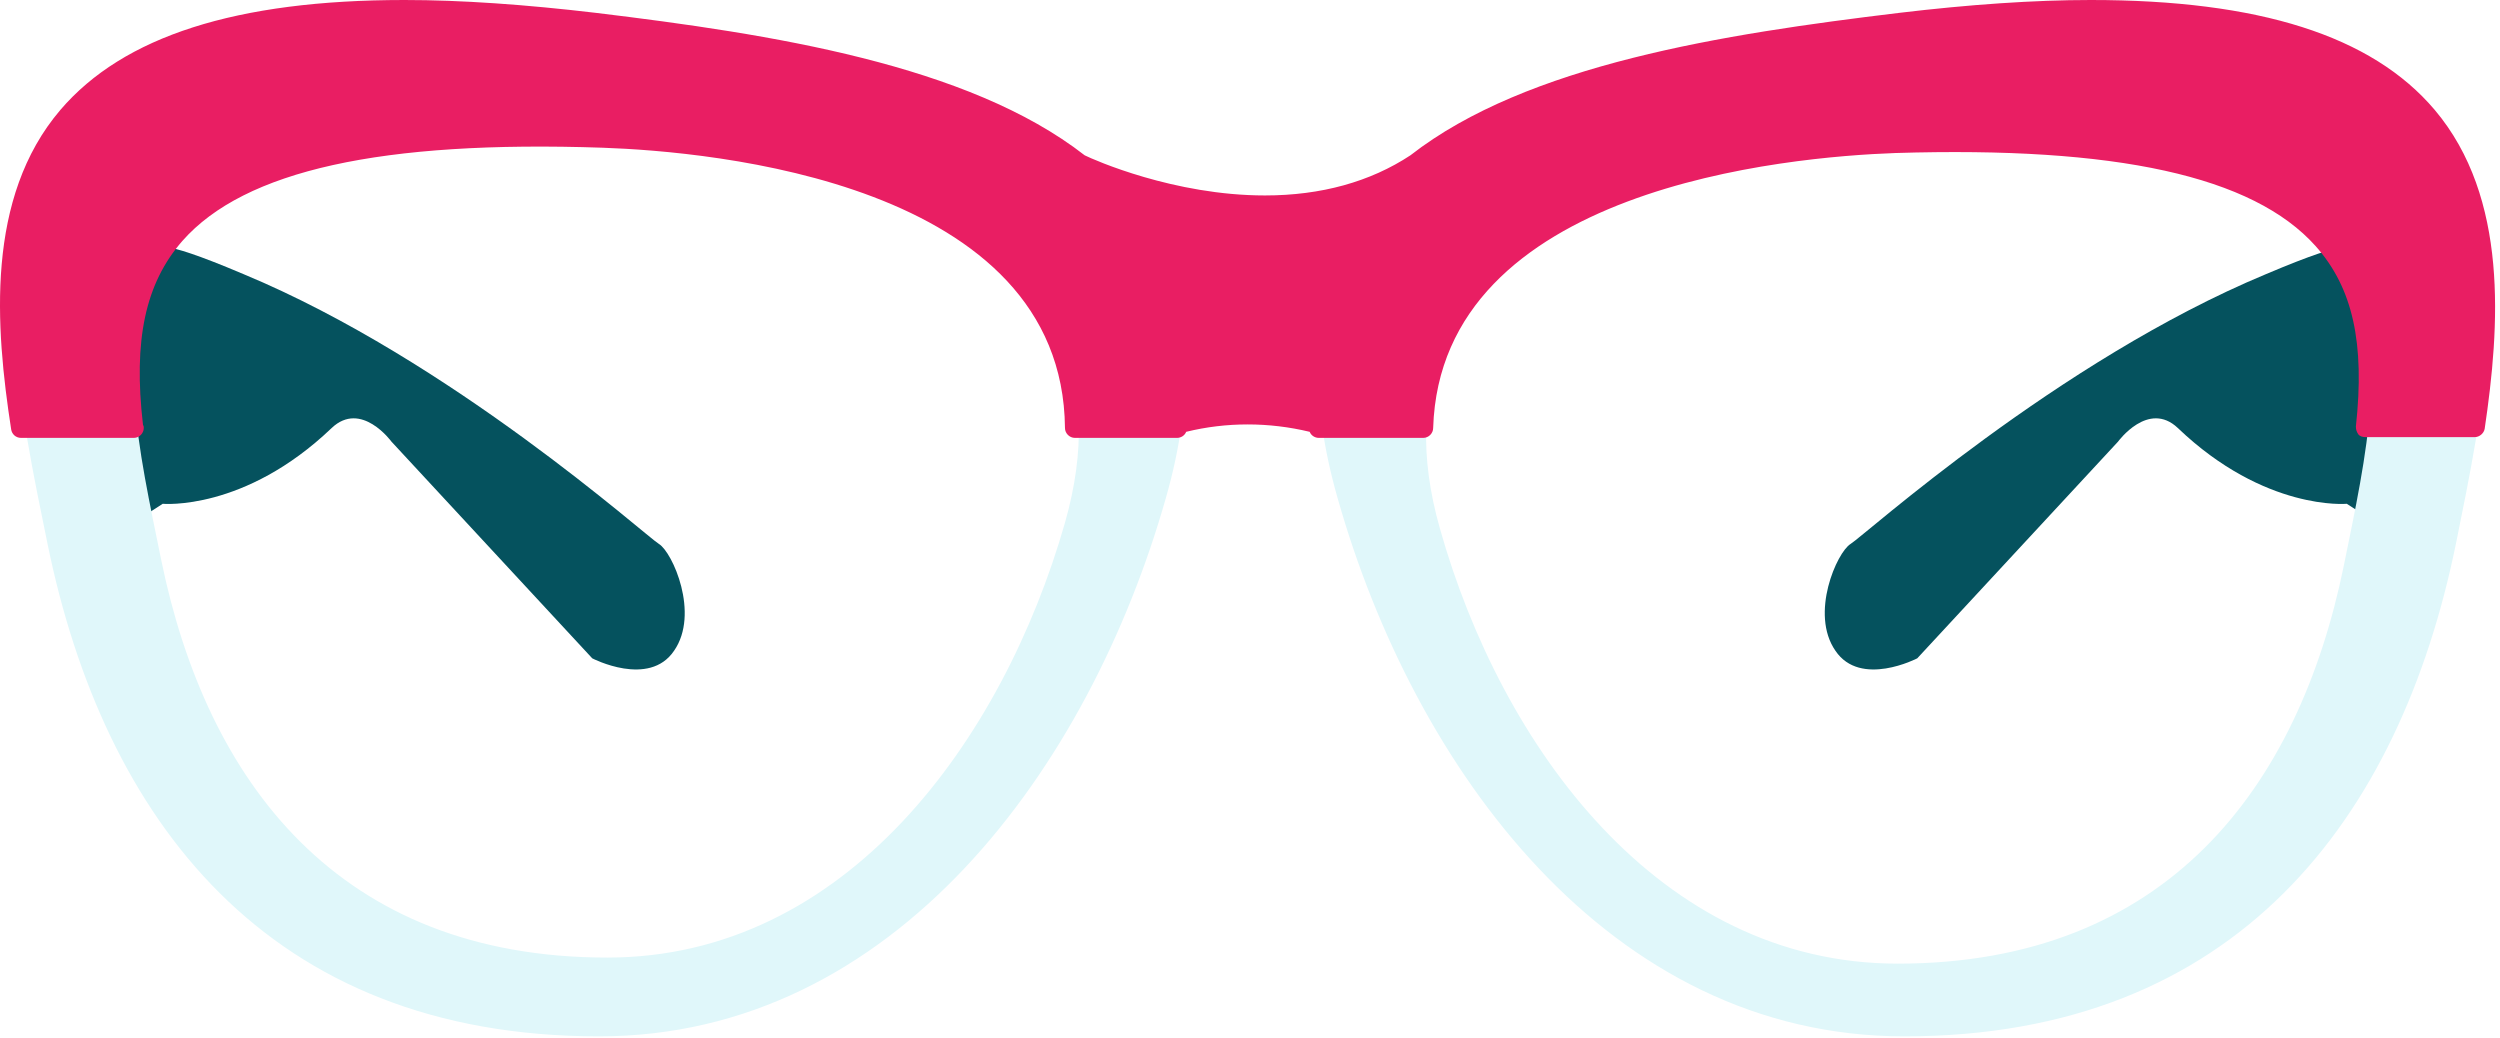
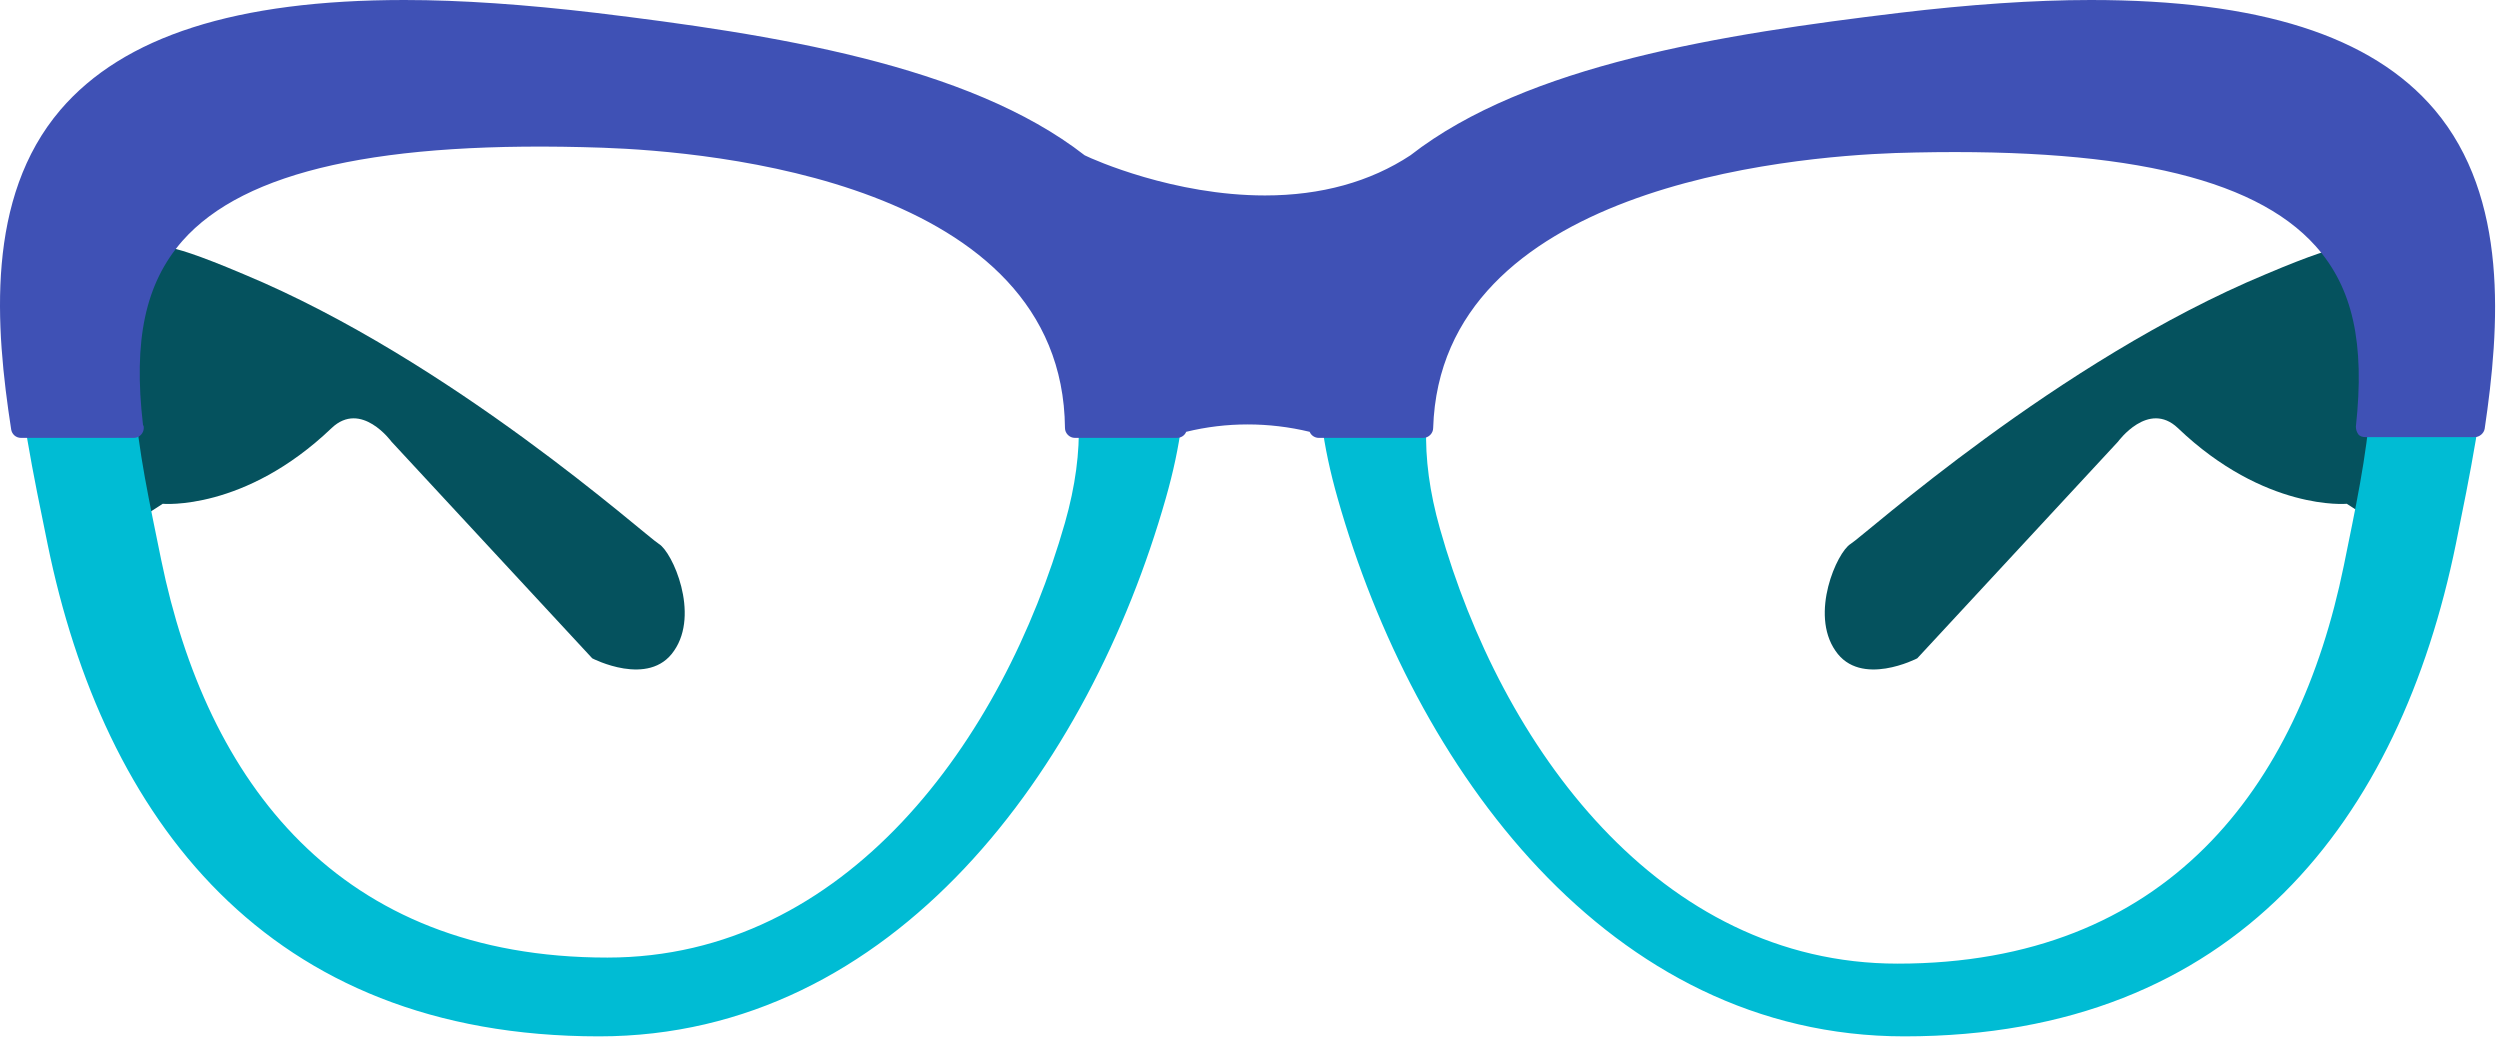
<svg xmlns="http://www.w3.org/2000/svg" width="100%" height="100%" viewBox="0 0 330 137" version="1.1" xml:space="preserve" style="fill-rule:evenodd;clip-rule:evenodd;stroke-linejoin:round;stroke-miterlimit:1.414;">
  <g transform="matrix(1,0,0,1,-131.623,-242.8)">
    <path d="M441.4,275.9C441.4,275.9 443.2,273.7 430.7,279C403.3,290.4 377.7,313.5 375.9,314.6C374.1,315.7 370.5,323.8 373.9,328.7C377.2,333.6 384.7,329.7 384.7,329.7L411.2,301.1C411.2,301.1 415.2,295.6 419.1,299.3C430.6,310.3 441.4,309.3 441.4,309.3L448.2,313.7L443.3,267.4L441.4,275.9Z" style="fill:rgb(5,82,94);fill-rule:nonzero;" />
    <path d="M153.1,275.9C153.1,275.9 151.3,273.7 163.8,279C191.2,290.4 216.8,313.5 218.6,314.6C220.4,315.7 224,323.8 220.6,328.7C217.3,333.6 209.8,329.7 209.8,329.7L183.3,301.1C183.3,301.1 179.3,295.6 175.4,299.3C163.9,310.3 153.1,309.3 153.1,309.3L146.3,313.7L151.2,267.4L153.1,275.9Z" style="fill:rgb(5,82,94);fill-rule:nonzero;" />
-     <path d="M382.9,245.7C358.2,248.7 333.6,252.9 319,264.3C300.1,276.6 274.6,264.3 274.6,264.3C260,252.8 235.3,248.7 210.7,245.7C121.3,234.9 130.5,278.6 137.9,314.6C145.3,350.8 166.8,379.6 210.7,379.6C249.7,379.6 275.4,344.1 285.5,308.6C286.5,305.1 287.2,301.8 287.6,298.7C294.7,296.7 301.1,297.4 306.1,298.7C306.5,301.8 307.2,305.1 308.2,308.6C318.3,344.2 344,379.6 383,379.6C426.9,379.6 448.4,350.8 455.8,314.6C463.1,278.6 472.3,234.9 382.9,245.7ZM272.2,311.8C264,340.5 243.3,369.2 211.8,369.2C176.3,369.2 158.9,346 152.9,316.7C147,287.6 139,258.6 211.8,261C241.6,262 283.3,272.8 272.2,311.8ZM441,317.5C435,346.8 417.6,370 382.1,370C350.6,370 329.8,341.3 321.7,312.6C310.6,273.6 352.3,262.8 382.1,261.8C454.8,259.4 446.9,288.3 441,317.5Z" style="fill:rgb(224,247,250);fill-rule:nonzero;" />
-     <path d="M453,257.3C444.7,247.5 429.8,242.8 407.6,242.8C400.1,242.8 391.5,243.4 382.3,244.5C359.1,247.3 333.2,251.3 317.8,263.3C312.5,266.8 306,268.6 298.6,268.6C286.6,268.6 276,263.9 274.8,263.3C259.4,251.3 233.4,247.3 210.3,244.5C201,243.4 192.5,242.8 185,242.8C162.8,242.8 147.9,247.6 139.6,257.3C129.7,268.9 131,285.9 133.1,299.5C133.2,300.1 133.7,300.6 134.4,300.6L149.3,300.6C150,300.6 150.6,300 150.6,299.3C150.6,299.2 150.6,299 150.5,298.9C149.2,287.7 150.8,280.2 155.7,274.6C163.9,265.3 182,261.3 211.2,262.3C225.4,262.8 271.9,266.8 272.2,299.3C272.2,300 272.8,300.6 273.5,300.6L287,300.6C287.5,300.6 288,300.3 288.2,299.8C293.5,298.5 299.1,298.5 304.5,299.8C304.7,300.3 305.2,300.6 305.7,300.6L319.5,300.6C320.2,300.6 320.8,300 320.8,299.3C321.8,267.5 367.8,263.5 381.8,263C410.9,262.1 429,266 437.3,275.3C442.2,280.8 443.8,288.1 442.6,299.1C442.6,299.5 442.7,299.8 442.9,300.1C443.1,300.4 443.5,300.5 443.9,300.5L458.3,300.5C458.9,300.5 459.5,300 459.6,299.4C461.6,285.9 462.8,268.9 453,257.3Z" style="fill:rgb(233,30,99);fill-rule:nonzero;" />
+     <path d="M382.9,245.7C358.2,248.7 333.6,252.9 319,264.3C300.1,276.6 274.6,264.3 274.6,264.3C260,252.8 235.3,248.7 210.7,245.7C121.3,234.9 130.5,278.6 137.9,314.6C145.3,350.8 166.8,379.6 210.7,379.6C249.7,379.6 275.4,344.1 285.5,308.6C286.5,305.1 287.2,301.8 287.6,298.7C294.7,296.7 301.1,297.4 306.1,298.7C306.5,301.8 307.2,305.1 308.2,308.6C318.3,344.2 344,379.6 383,379.6C426.9,379.6 448.4,350.8 455.8,314.6C463.1,278.6 472.3,234.9 382.9,245.7ZM272.2,311.8C264,340.5 243.3,369.2 211.8,369.2C176.3,369.2 158.9,346 152.9,316.7C147,287.6 139,258.6 211.8,261C241.6,262 283.3,272.8 272.2,311.8ZM441,317.5C435,346.8 417.6,370 382.1,370C350.6,370 329.8,341.3 321.7,312.6C310.6,273.6 352.3,262.8 382.1,261.8C454.8,259.4 446.9,288.3 441,317.5Z" style="fill:rgb(0,188,212);fill-rule:nonzero;" />
+     <path d="M453,257.3C444.7,247.5 429.8,242.8 407.6,242.8C400.1,242.8 391.5,243.4 382.3,244.5C359.1,247.3 333.2,251.3 317.8,263.3C312.5,266.8 306,268.6 298.6,268.6C286.6,268.6 276,263.9 274.8,263.3C259.4,251.3 233.4,247.3 210.3,244.5C201,243.4 192.5,242.8 185,242.8C162.8,242.8 147.9,247.6 139.6,257.3C129.7,268.9 131,285.9 133.1,299.5C133.2,300.1 133.7,300.6 134.4,300.6L149.3,300.6C150,300.6 150.6,300 150.6,299.3C150.6,299.2 150.6,299 150.5,298.9C149.2,287.7 150.8,280.2 155.7,274.6C163.9,265.3 182,261.3 211.2,262.3C225.4,262.8 271.9,266.8 272.2,299.3C272.2,300 272.8,300.6 273.5,300.6L287,300.6C287.5,300.6 288,300.3 288.2,299.8C293.5,298.5 299.1,298.5 304.5,299.8C304.7,300.3 305.2,300.6 305.7,300.6L319.5,300.6C320.2,300.6 320.8,300 320.8,299.3C321.8,267.5 367.8,263.5 381.8,263C410.9,262.1 429,266 437.3,275.3C442.2,280.8 443.8,288.1 442.6,299.1C442.6,299.5 442.7,299.8 442.9,300.1C443.1,300.4 443.5,300.5 443.9,300.5L458.3,300.5C458.9,300.5 459.5,300 459.6,299.4C461.6,285.9 462.8,268.9 453,257.3Z" style="fill:rgb(63,81,181);fill-rule:nonzero;" />
  </g>
</svg>
